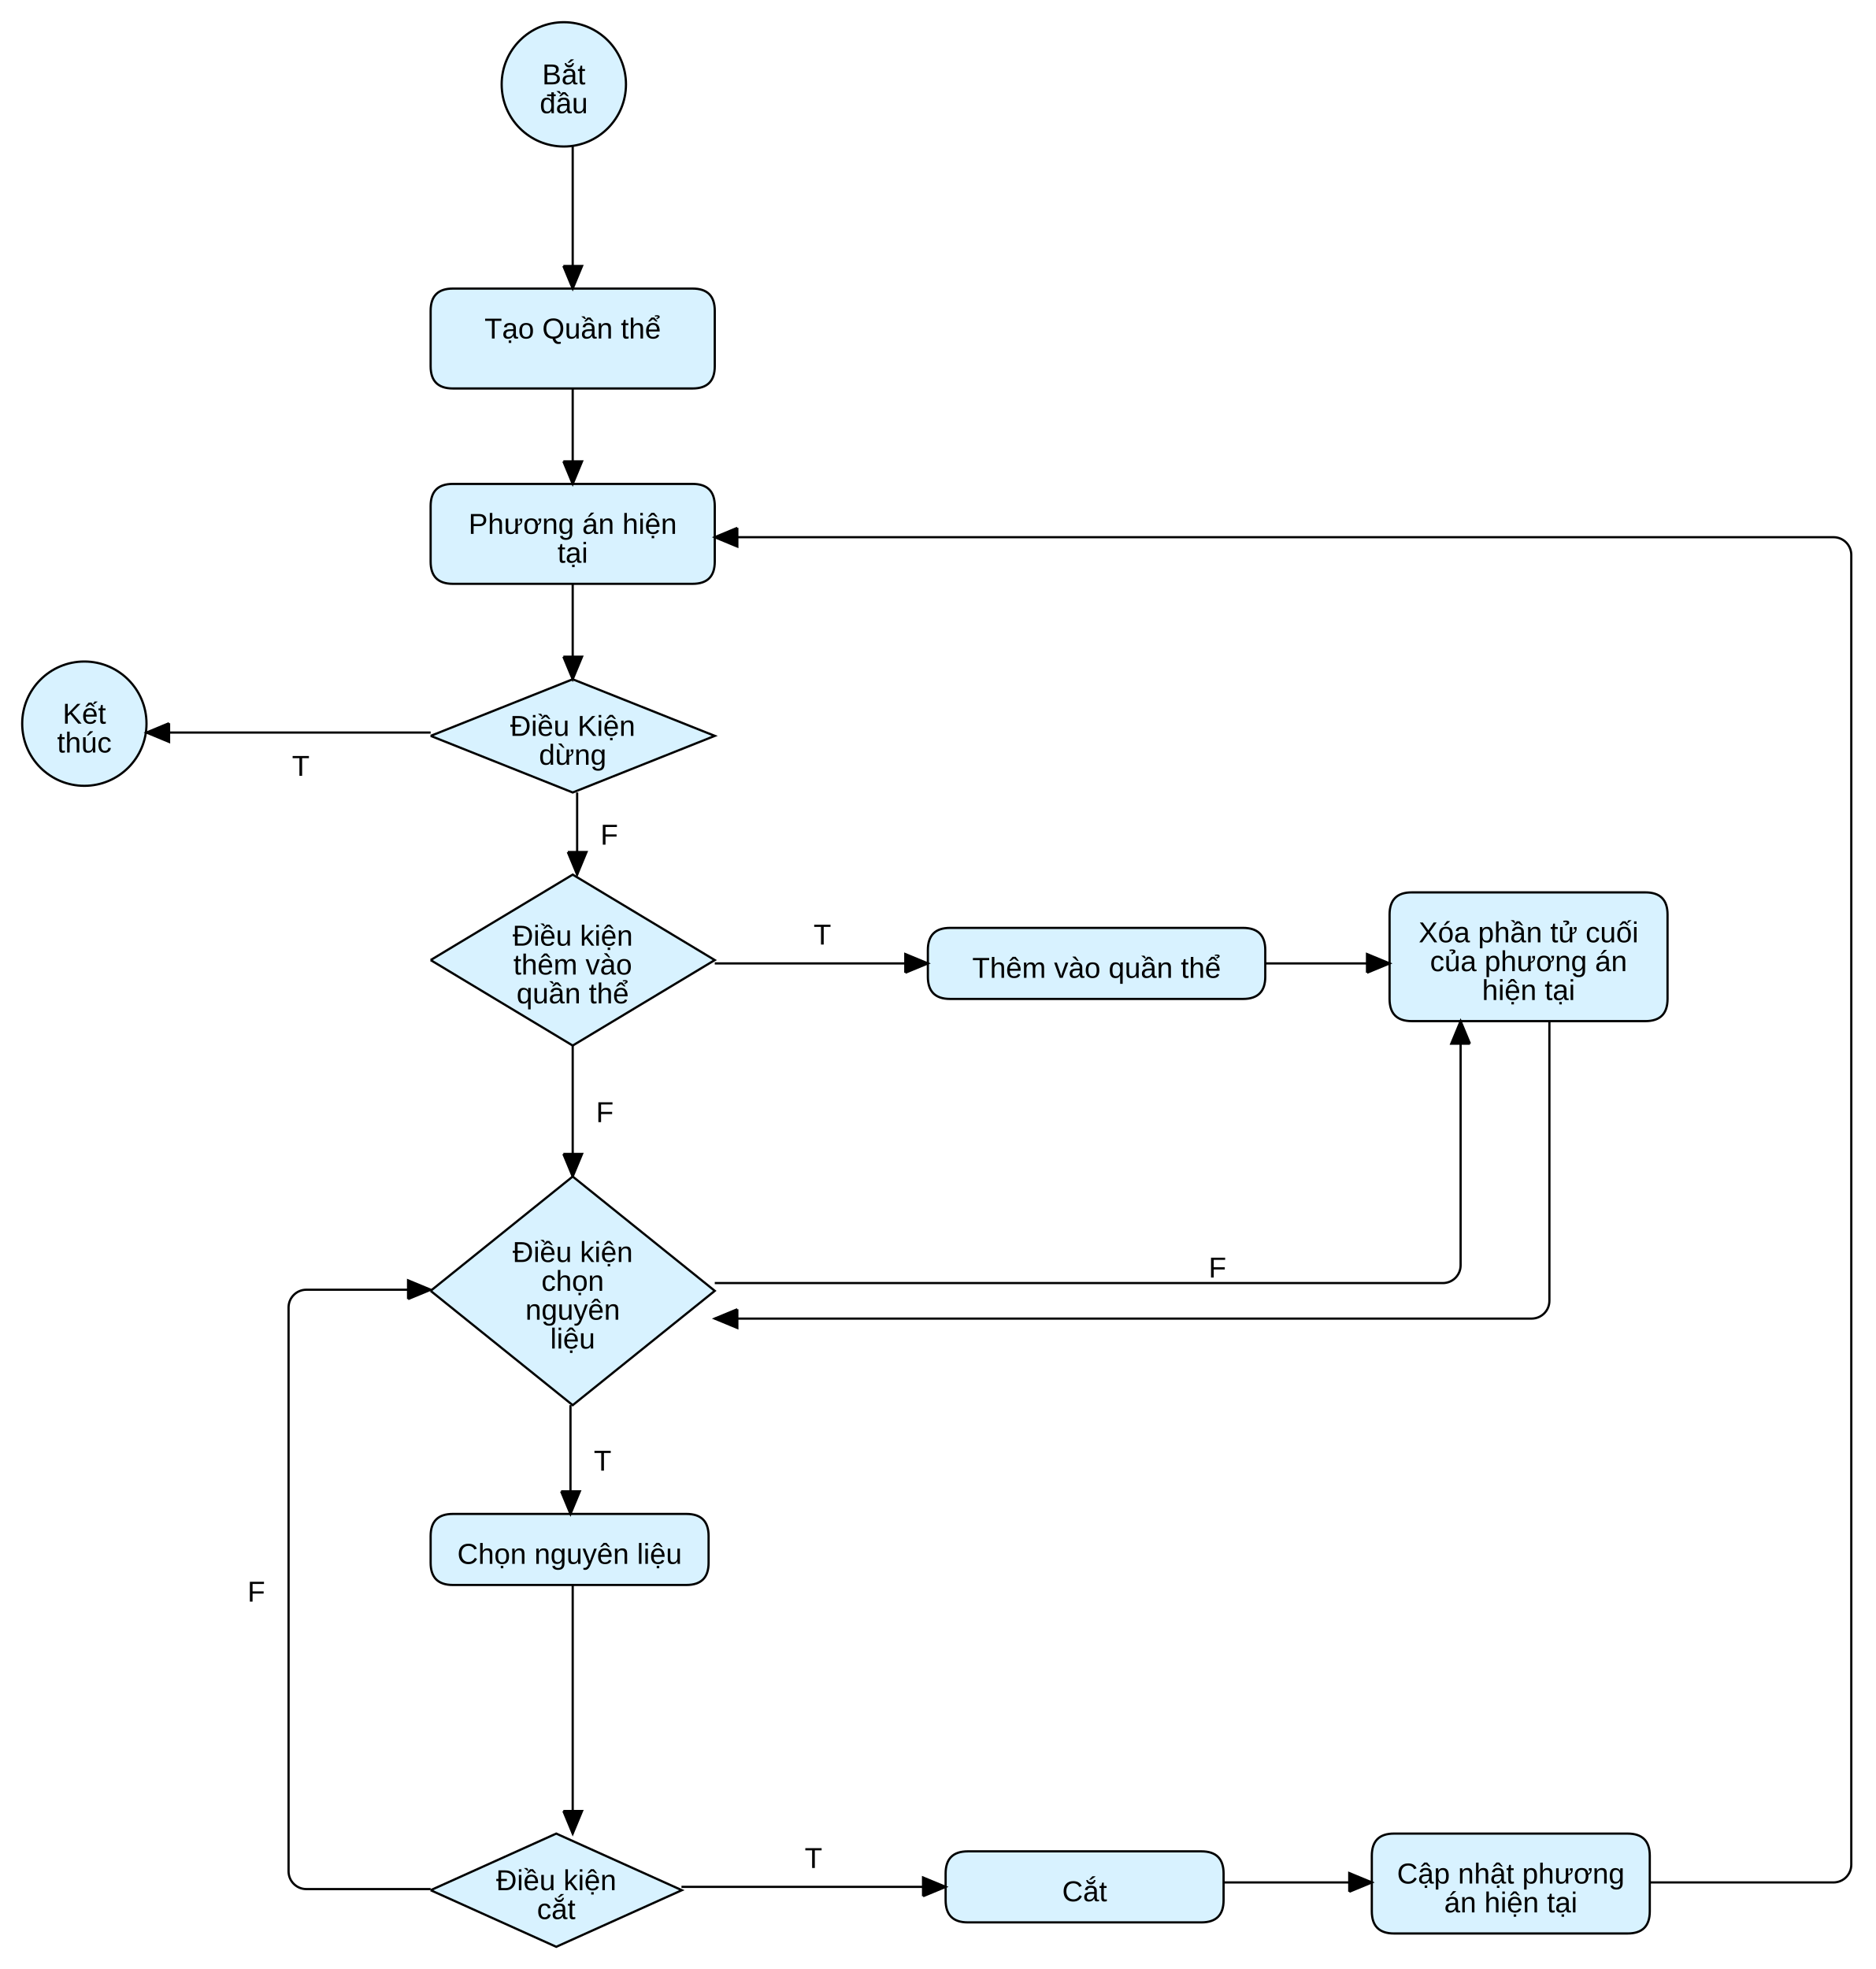
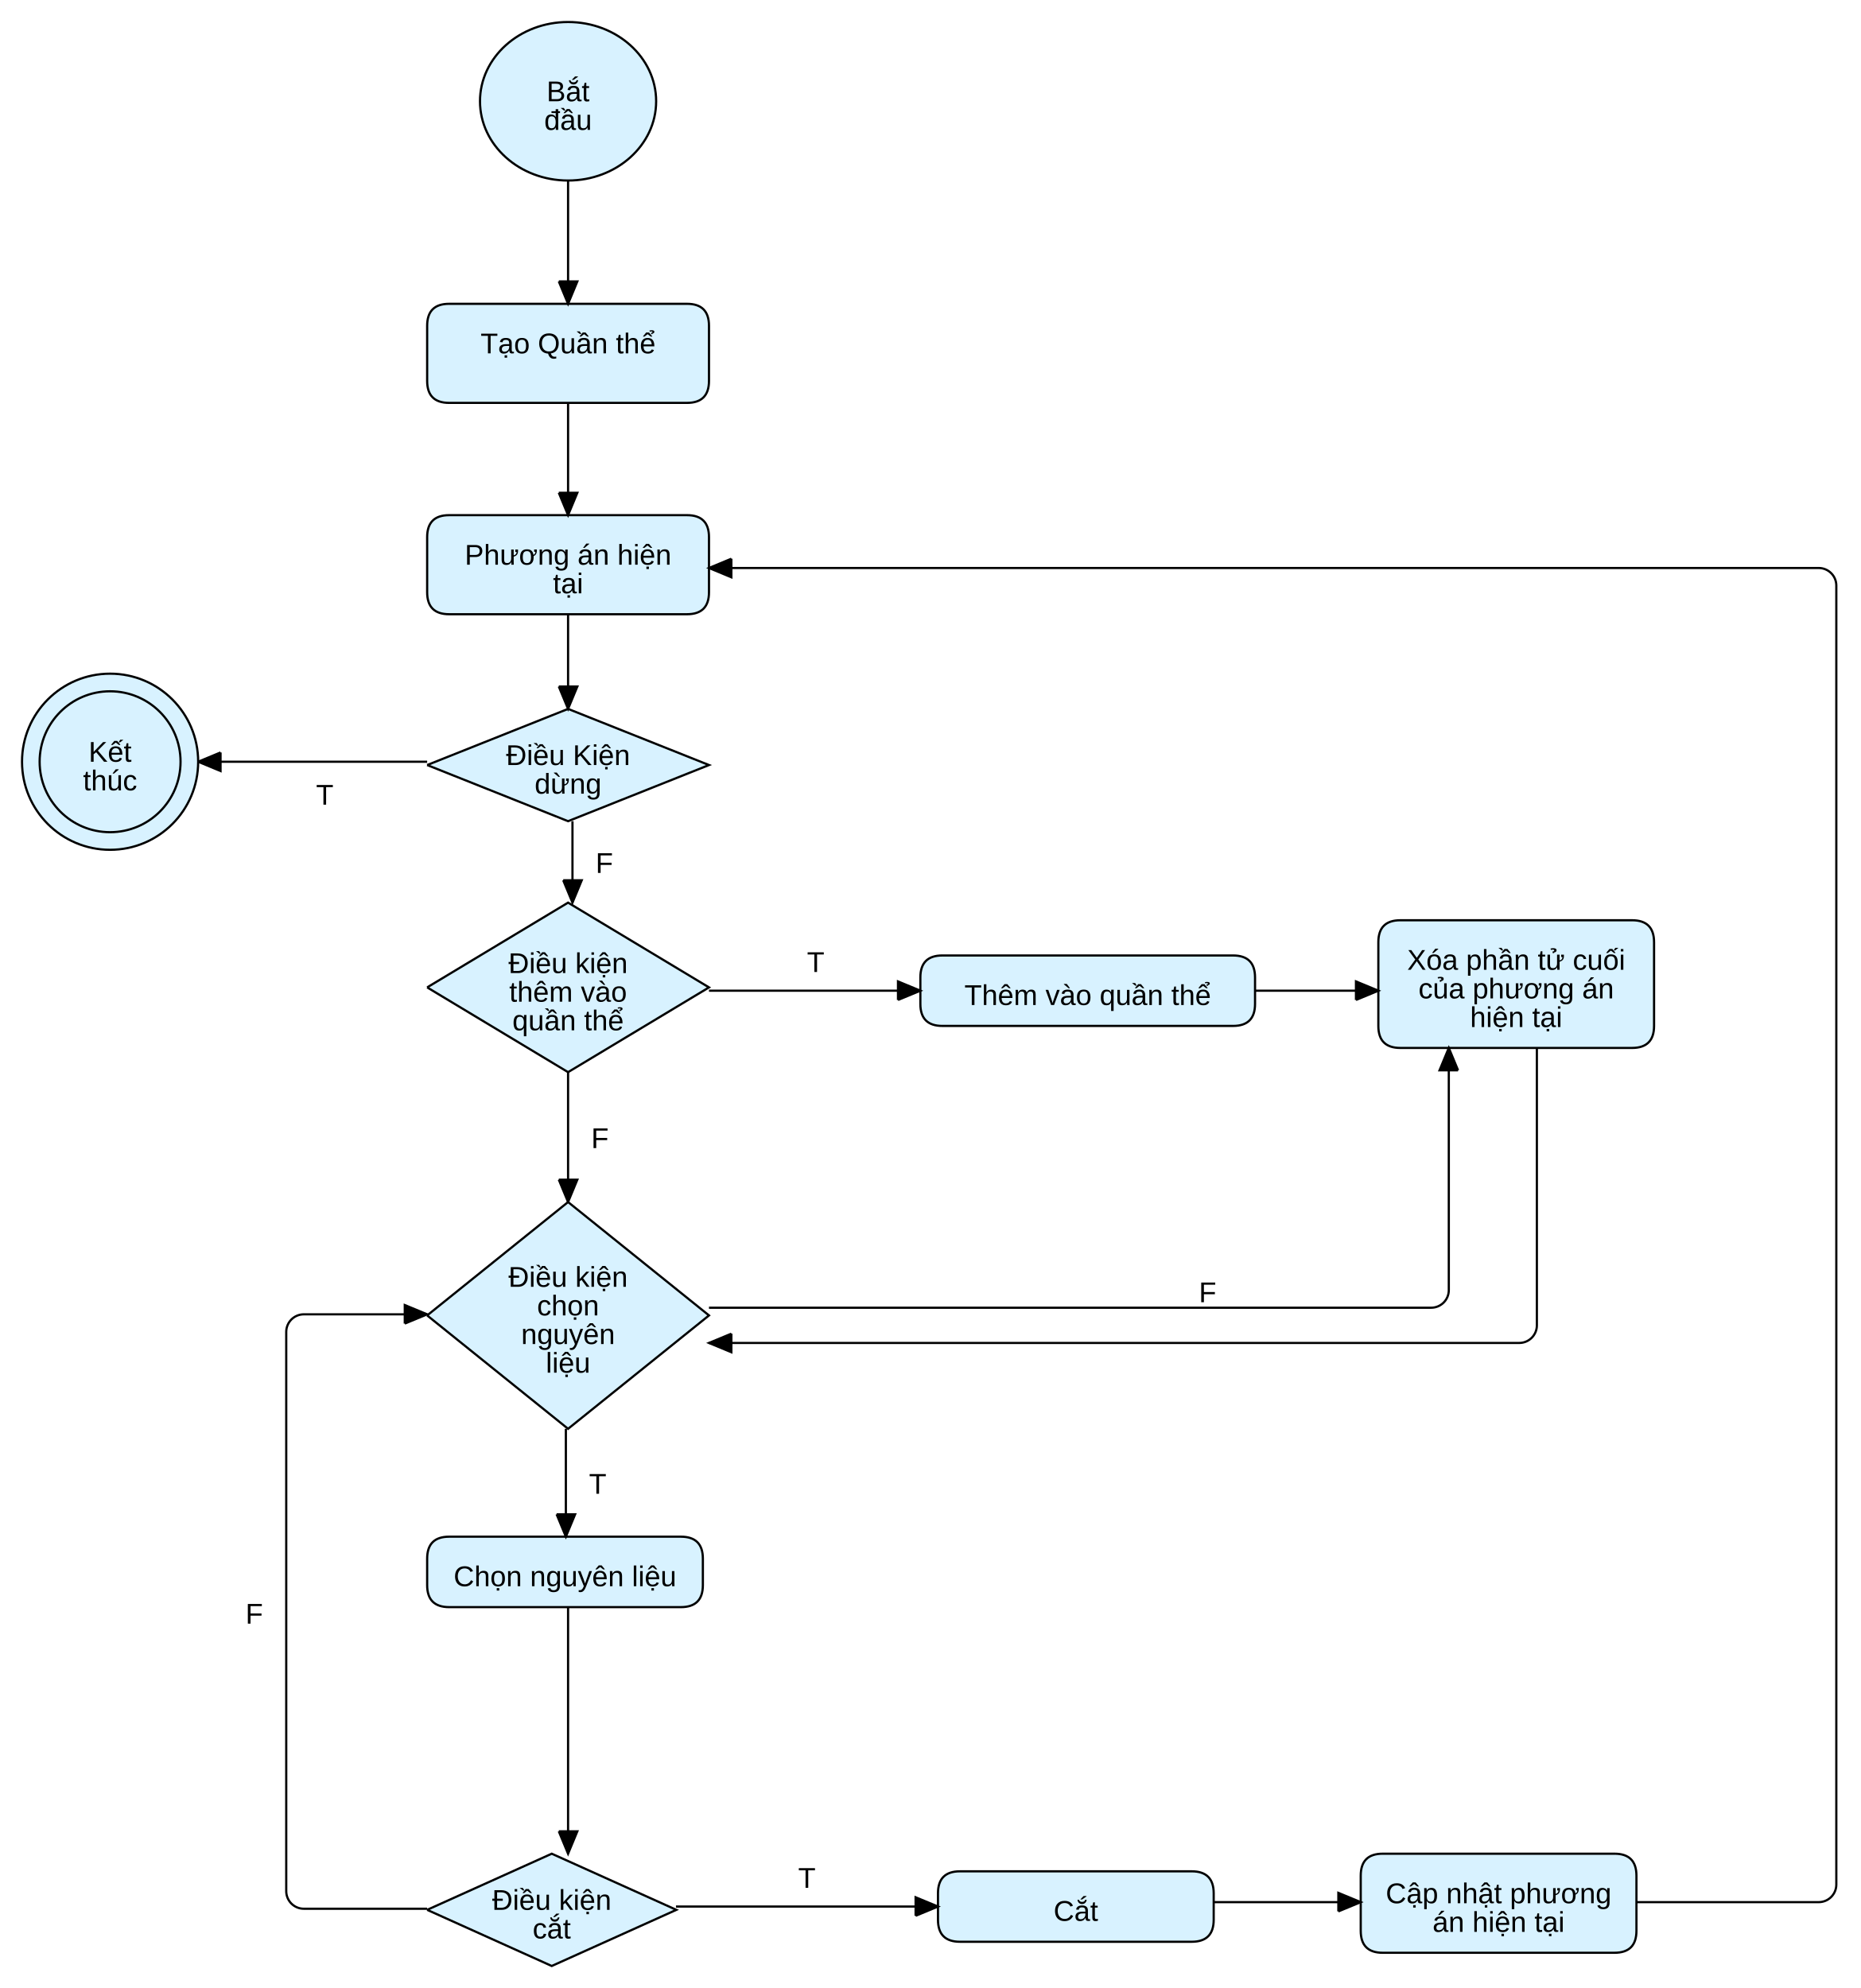
- <svg xmlns="http://www.w3.org/2000/svg" version="1.1" width="845" height="887">
+ <svg xmlns="http://www.w3.org/2000/svg" version="1.1" width="845" height="903">
  <defs />
  <g>
-     <g transform="translate(-30,-126) scale(1,1)">
-       <path fill="#d8f2ff" stroke="none" d="M 256 164 C 256 148.536 268.536 136 284 136 C 299.464 136 312 148.536 312 164 C 312 179.464 299.464 192 284 192 C 268.536 192 256 179.464 256 164 Z" />
-     </g>
-     <g transform="translate(-30,-126) scale(1,1)">
-       <path fill="none" stroke="#000000" d="M 256 164 C 256 148.536 268.536 136 284 136 C 299.464 136 312 148.536 312 164 C 312 179.464 299.464 192 284 192 C 268.536 192 256 179.464 256 164 Z" stroke-miterlimit="10" />
-     </g>
-     <g transform="translate(-30,-126) scale(1,1)">
-       <g>
-         <path fill="none" stroke="none" />
-         <text fill="#000000" stroke="none" font-family="Arial" font-size="13px" font-style="normal" font-weight="normal" text-decoration="none" x="274.244" y="164">Bắt</text>
-         <text fill="#000000" stroke="none" font-family="Arial" font-size="13px" font-style="normal" font-weight="normal" text-decoration="none" x="273.155" y="177">đầu</text>
-       </g>
-     </g>
-     <g transform="translate(-30,-126) scale(1,1)">
-       <path fill="#d8f2ff" stroke="none" d="M 40 452 C 40 436.536 52.536 424 68 424 C 83.464 424 96 436.536 96 452 C 96 467.464 83.464 480 68 480 C 52.536 480 40 467.464 40 452 Z" />
-     </g>
-     <g transform="translate(-30,-126) scale(1,1)">
-       <path fill="none" stroke="#000000" d="M 40 452 C 40 436.536 52.536 424 68 424 C 83.464 424 96 436.536 96 452 C 96 467.464 83.464 480 68 480 C 52.536 480 40 467.464 40 452 Z" stroke-miterlimit="10" />
-     </g>
-     <g transform="translate(-30,-126) scale(1,1)">
-       <g>
-         <path fill="none" stroke="none" />
-         <text fill="#000000" stroke="none" font-family="Arial" font-size="13px" font-style="normal" font-weight="normal" text-decoration="none" x="58.244" y="452">Kết</text>
-         <text fill="#000000" stroke="none" font-family="Arial" font-size="13px" font-style="normal" font-weight="normal" text-decoration="none" x="55.714" y="465">thúc</text>
-       </g>
-     </g>
-     <g transform="translate(-30,-126) scale(1,1)">
-       <path fill="#d8f2ff" stroke="none" d="M 234 256 L 342 256 Q 352 256 352 266 L 352 291 Q 352 301 342 301 L 234 301 Q 224 301 224 291 L 224 266 Q 224 256 234 256 Z" />
-     </g>
-     <g transform="translate(-30,-126) scale(1,1)">
-       <path fill="none" stroke="#000000" d="M 234 256 L 342 256 Q 352 256 352 266 L 352 291 Q 352 301 342 301 L 234 301 Q 224 301 224 291 L 224 266 Q 224 256 234 256 Z" stroke-miterlimit="10" />
-     </g>
-     <g transform="translate(-30,-126) scale(1,1)">
-       <g>
-         <path fill="none" stroke="none" />
-         <text fill="#000000" stroke="none" font-family="Arial" font-size="13px" font-style="normal" font-weight="normal" text-decoration="none" x="248.251" y="278.5">Tạo Quần thể</text>
-       </g>
-     </g>
-     <g transform="translate(-30,-126) scale(1,1)">
+     <g transform="translate(-30,-110) scale(1,1)">
+       <path fill="#d8f2ff" stroke="none" d="M 248 156 C 248 136.118 265.909 120 288 120 C 310.091 120 328 136.118 328 156 C 328 175.882 310.091 192 288 192 C 265.909 192 248 175.882 248 156 Z" />
+     </g>
+     <g transform="translate(-30,-110) scale(1,1)">
+       <path fill="none" stroke="#000000" d="M 248 156 C 248 136.118 265.909 120 288 120 C 310.091 120 328 136.118 328 156 C 328 175.882 310.091 192 288 192 C 265.909 192 248 175.882 248 156 Z" stroke-miterlimit="10" />
+     </g>
+     <g transform="translate(-30,-110) scale(1,1)">
+       <g>
+         <path fill="none" stroke="none" />
+         <text fill="#000000" stroke="none" font-family="Arial" font-size="13px" font-style="normal" font-weight="normal" text-decoration="none" x="278.244" y="156">Bắt</text>
+         <text fill="#000000" stroke="none" font-family="Arial" font-size="13px" font-style="normal" font-weight="normal" text-decoration="none" x="277.155" y="169">đầu</text>
+       </g>
+     </g>
+     <g transform="translate(-30,-110) scale(1,1)">
+       <path fill="#d8f2ff" stroke="none" d="M 234 248 L 342 248 Q 352 248 352 258 L 352 283 Q 352 293 342 293 L 234 293 Q 224 293 224 283 L 224 258 Q 224 248 234 248 Z" />
+     </g>
+     <g transform="translate(-30,-110) scale(1,1)">
+       <path fill="none" stroke="#000000" d="M 234 248 L 342 248 Q 352 248 352 258 L 352 283 Q 352 293 342 293 L 234 293 Q 224 293 224 283 L 224 258 Q 224 248 234 248 Z" stroke-miterlimit="10" />
+     </g>
+     <g transform="translate(-30,-110) scale(1,1)">
+       <g>
+         <path fill="none" stroke="none" />
+         <text fill="#000000" stroke="none" font-family="Arial" font-size="13px" font-style="normal" font-weight="normal" text-decoration="none" x="248.251" y="270.5">Tạo Quần thể</text>
+       </g>
+     </g>
+     <g transform="translate(-30,-110) scale(1,1)">
      <path fill="#d8f2ff" stroke="none" d="M 234 808 L 339.222 808 Q 349.222 808 349.222 818 L 349.222 830 Q 349.222 840 339.222 840 L 234 840 Q 224 840 224 830 L 224 818 Q 224 808 234 808 Z" />
    </g>
-     <g transform="translate(-30,-126) scale(1,1)">
+     <g transform="translate(-30,-110) scale(1,1)">
      <path fill="none" stroke="#000000" d="M 234 808 L 339.222 808 Q 349.222 808 349.222 818 L 349.222 830 Q 349.222 840 339.222 840 L 234 840 Q 224 840 224 830 L 224 818 Q 224 808 234 808 Z" stroke-miterlimit="10" />
    </g>
-     <g transform="translate(-30,-126) scale(1,1)">
+     <g transform="translate(-30,-110) scale(1,1)">
      <g>
        <path fill="none" stroke="none" />
        <text fill="#000000" stroke="none" font-family="Arial" font-size="13px" font-style="normal" font-weight="normal" text-decoration="none" x="236.017" y="830.5">Chọn nguyên liệu</text>
      </g>
    </g>
-     <g transform="translate(-30,-126) scale(1,1)">
+     <g transform="translate(-30,-110) scale(1,1)">
      <path fill="#d8f2ff" stroke="none" d="M 224 977.5 L 280.584 952 L 337.169 977.5 L 280.584 1003 L 224 977.5" />
    </g>
-     <g transform="translate(-30,-126) scale(1,1)">
+     <g transform="translate(-30,-110) scale(1,1)">
      <path fill="none" stroke="#000000" d="M 224 977.5 L 280.584 952 L 337.169 977.5 L 280.584 1003 L 224 977.5 L 224 977.5" stroke-miterlimit="10" />
    </g>
-     <g transform="translate(-30,-126) scale(1,1)">
+     <g transform="translate(-30,-110) scale(1,1)">
      <g>
        <path fill="none" stroke="none" />
        <text fill="#000000" stroke="none" font-family="Arial" font-size="13px" font-style="normal" font-weight="normal" text-decoration="none" x="253.486" y="977.5">Điều kiện</text>
        <text fill="#000000" stroke="none" font-family="Arial" font-size="13px" font-style="normal" font-weight="normal" text-decoration="none" x="271.914" y="990.5">cắt</text>
      </g>
    </g>
-     <g transform="translate(-30,-126) scale(1,1)">
-       <path fill="none" stroke="#000000" d="M 288 192 L 288 256" stroke-miterlimit="10" />
-     </g>
-     <g transform="translate(-30,-126) scale(1,1)">
-       <path fill="#000000" stroke="none" d="M 283.79 245.837 L 288 256 L 292.21 245.837" />
-     </g>
-     <g transform="translate(-30,-126) scale(1,1)">
-       <path fill="none" stroke="#000000" d="M 283.79 245.837 L 288 256 L 292.21 245.837 L 283.79 245.837" stroke-miterlimit="10" />
-     </g>
-     <g transform="translate(-30,-126) scale(1,1)">
+     <g transform="translate(-30,-110) scale(1,1)">
+       <path fill="none" stroke="#000000" d="M 288 192 L 288 248" stroke-miterlimit="10" />
+     </g>
+     <g transform="translate(-30,-110) scale(1,1)">
+       <path fill="#000000" stroke="none" d="M 283.79 237.837 L 288 248 L 292.21 237.837" />
+     </g>
+     <g transform="translate(-30,-110) scale(1,1)">
+       <path fill="none" stroke="#000000" d="M 283.79 237.837 L 288 248 L 292.21 237.837 L 283.79 237.837" stroke-miterlimit="10" />
+     </g>
+     <g transform="translate(-30,-110) scale(1,1)">
      <path fill="#d8f2ff" stroke="none" d="M 224 457.5 L 288 432 L 352 457.5 L 288 483 L 224 457.5" />
    </g>
-     <g transform="translate(-30,-126) scale(1,1)">
+     <g transform="translate(-30,-110) scale(1,1)">
      <path fill="none" stroke="#000000" d="M 224 457.5 L 288 432 L 352 457.5 L 288 483 L 224 457.5 L 224 457.5" stroke-miterlimit="10" />
    </g>
-     <g transform="translate(-30,-126) scale(1,1)">
+     <g transform="translate(-30,-110) scale(1,1)">
      <g>
        <path fill="none" stroke="none" />
        <text fill="#000000" stroke="none" font-family="Arial" font-size="13px" font-style="normal" font-weight="normal" text-decoration="none" x="259.816" y="457.5">Điều Kiện</text>
        <text fill="#000000" stroke="none" font-family="Arial" font-size="13px" font-style="normal" font-weight="normal" text-decoration="none" x="272.804" y="470.5">dừng</text>
      </g>
    </g>
-     <g transform="translate(-30,-126) scale(1,1)">
+     <g transform="translate(-30,-110) scale(1,1)">
      <path fill="#d8f2ff" stroke="none" d="M 224 558.5 L 288 520 L 352 558.5 L 288 597 L 224 558.5" />
    </g>
-     <g transform="translate(-30,-126) scale(1,1)">
+     <g transform="translate(-30,-110) scale(1,1)">
      <path fill="none" stroke="#000000" d="M 224 558.5 L 288 520 L 352 558.5 L 288 597 L 224 558.5 L 224 558.5" stroke-miterlimit="10" />
    </g>
-     <g transform="translate(-30,-126) scale(1,1)">
+     <g transform="translate(-30,-110) scale(1,1)">
      <g>
        <path fill="none" stroke="none" />
        <text fill="#000000" stroke="none" font-family="Arial" font-size="13px" font-style="normal" font-weight="normal" text-decoration="none" x="260.902" y="552">Điều kiện</text>
        <text fill="#000000" stroke="none" font-family="Arial" font-size="13px" font-style="normal" font-weight="normal" text-decoration="none" x="261.264" y="565">thêm vào</text>
        <text fill="#000000" stroke="none" font-family="Arial" font-size="13px" font-style="normal" font-weight="normal" text-decoration="none" x="262.698" y="578">quần thể</text>
      </g>
    </g>
-     <g transform="translate(-30,-126) scale(1,1)">
+     <g transform="translate(-30,-110) scale(1,1)">
      <path fill="none" stroke="#000000" d="M 288 597 L 288 656" stroke-miterlimit="10" />
    </g>
-     <g transform="translate(-30,-126) scale(1,1)">
+     <g transform="translate(-30,-110) scale(1,1)">
      <path fill="#000000" stroke="none" d="M 283.79 645.837 L 288 656 L 292.21 645.837" />
    </g>
-     <g transform="translate(-30,-126) scale(1,1)">
+     <g transform="translate(-30,-110) scale(1,1)">
      <path fill="none" stroke="#000000" d="M 283.79 645.837 L 288 656 L 292.21 645.837 L 283.79 645.837" stroke-miterlimit="10" />
    </g>
-     <g transform="translate(-30,-126) scale(1,1)">
+     <g transform="translate(-30,-110) scale(1,1)">
      <g>
        <path fill="none" stroke="none" />
        <text fill="#000000" stroke="none" font-family="Arial" font-size="13px" font-style="normal" font-weight="normal" text-decoration="none" x="298.5" y="631.5">F</text>
      </g>
    </g>
-     <g transform="translate(-30,-126) scale(1,1)">
+     <g transform="translate(-30,-110) scale(1,1)">
      <path fill="#d8f2ff" stroke="none" d="M 234 344 L 342 344 Q 352 344 352 354 L 352 379 Q 352 389 342 389 L 234 389 Q 224 389 224 379 L 224 354 Q 224 344 234 344 Z" />
    </g>
-     <g transform="translate(-30,-126) scale(1,1)">
+     <g transform="translate(-30,-110) scale(1,1)">
      <path fill="none" stroke="#000000" d="M 234 344 L 342 344 Q 352 344 352 354 L 352 379 Q 352 389 342 389 L 234 389 Q 224 389 224 379 L 224 354 Q 224 344 234 344 Z" stroke-miterlimit="10" />
    </g>
-     <g transform="translate(-30,-126) scale(1,1)">
+     <g transform="translate(-30,-110) scale(1,1)">
      <g>
        <path fill="none" stroke="none" />
        <text fill="#000000" stroke="none" font-family="Arial" font-size="13px" font-style="normal" font-weight="normal" text-decoration="none" x="241.075" y="366.5">Phương án hiện</text>
        <text fill="#000000" stroke="none" font-family="Arial" font-size="13px" font-style="normal" font-weight="normal" text-decoration="none" x="281.135" y="379.5">tại</text>
      </g>
    </g>
-     <g transform="translate(-30,-126) scale(1,1)">
+     <g transform="translate(-30,-110) scale(1,1)">
      <path fill="none" stroke="#000000" d="M 288 840 L 288 952" stroke-miterlimit="10" />
    </g>
-     <g transform="translate(-30,-126) scale(1,1)">
+     <g transform="translate(-30,-110) scale(1,1)">
      <path fill="#000000" stroke="none" d="M 283.79 941.837 L 288 952 L 292.21 941.837" />
    </g>
-     <g transform="translate(-30,-126) scale(1,1)">
+     <g transform="translate(-30,-110) scale(1,1)">
      <path fill="none" stroke="#000000" d="M 283.79 941.837 L 288 952 L 292.21 941.837 L 283.79 941.837" stroke-miterlimit="10" />
    </g>
-     <g transform="translate(-30,-126) scale(1,1)">
+     <g transform="translate(-30,-110) scale(1,1)">
      <path fill="#d8f2ff" stroke="none" d="M 466 960 L 571.222 960 Q 581.222 960 581.222 970 L 581.222 982 Q 581.222 992 571.222 992 L 466 992 Q 456 992 456 982 L 456 970 Q 456 960 466 960 Z" />
    </g>
-     <g transform="translate(-30,-126) scale(1,1)">
+     <g transform="translate(-30,-110) scale(1,1)">
      <path fill="none" stroke="#000000" d="M 466 960 L 571.222 960 Q 581.222 960 581.222 970 L 581.222 982 Q 581.222 992 571.222 992 L 466 992 Q 456 992 456 982 L 456 970 Q 456 960 466 960 Z" stroke-miterlimit="10" />
    </g>
-     <g transform="translate(-30,-126) scale(1,1)">
+     <g transform="translate(-30,-110) scale(1,1)">
      <g>
        <path fill="none" stroke="none" />
        <text fill="#000000" stroke="none" font-family="Arial" font-size="13px" font-style="normal" font-weight="normal" text-decoration="none" x="508.496" y="982.5">Cắt</text>
      </g>
    </g>
-     <g transform="translate(-30,-126) scale(1,1)">
+     <g transform="translate(-30,-110) scale(1,1)">
      <path fill="none" stroke="#000000" d="M 337 976 L 456 976" stroke-miterlimit="10" />
    </g>
-     <g transform="translate(-30,-126) scale(1,1)">
+     <g transform="translate(-30,-110) scale(1,1)">
      <path fill="#000000" stroke="none" d="M 445.837 980.21 L 456 976 L 445.837 971.79" />
    </g>
-     <g transform="translate(-30,-126) scale(1,1)">
+     <g transform="translate(-30,-110) scale(1,1)">
      <path fill="none" stroke="#000000" d="M 445.837 980.21 L 456 976 L 445.837 971.79 L 445.837 980.21" stroke-miterlimit="10" />
    </g>
-     <g transform="translate(-30,-126) scale(1,1)">
+     <g transform="translate(-30,-110) scale(1,1)">
      <g>
        <path fill="none" stroke="none" />
        <text fill="#000000" stroke="none" font-family="Arial" font-size="13px" font-style="normal" font-weight="normal" text-decoration="none" x="392.5" y="967.5">T</text>
      </g>
    </g>
-     <g transform="translate(-30,-126) scale(1,1)">
+     <g transform="translate(-30,-110) scale(1,1)">
      <path fill="#d8f2ff" stroke="none" d="M 658 952 L 763.222 952 Q 773.222 952 773.222 962 L 773.222 987 Q 773.222 997 763.222 997 L 658 997 Q 648 997 648 987 L 648 962 Q 648 952 658 952 Z" />
    </g>
-     <g transform="translate(-30,-126) scale(1,1)">
+     <g transform="translate(-30,-110) scale(1,1)">
      <path fill="none" stroke="#000000" d="M 658 952 L 763.222 952 Q 773.222 952 773.222 962 L 773.222 987 Q 773.222 997 763.222 997 L 658 997 Q 648 997 648 987 L 648 962 Q 648 952 658 952 Z" stroke-miterlimit="10" />
    </g>
-     <g transform="translate(-30,-126) scale(1,1)">
+     <g transform="translate(-30,-110) scale(1,1)">
      <g>
        <path fill="none" stroke="none" />
        <text fill="#000000" stroke="none" font-family="Arial" font-size="13px" font-style="normal" font-weight="normal" text-decoration="none" x="659.35" y="974.5">Cập nhật phương</text>
        <text fill="#000000" stroke="none" font-family="Arial" font-size="13px" font-style="normal" font-weight="normal" text-decoration="none" x="680.615" y="987.5">án hiện tại</text>
      </g>
    </g>
-     <g transform="translate(-30,-126) scale(1,1)">
+     <g transform="translate(-30,-110) scale(1,1)">
      <path fill="none" stroke="#000000" d="M 581 974 L 648 974" stroke-miterlimit="10" />
    </g>
-     <g transform="translate(-30,-126) scale(1,1)">
+     <g transform="translate(-30,-110) scale(1,1)">
      <path fill="#000000" stroke="none" d="M 637.837 978.21 L 648 974 L 637.837 969.79" />
    </g>
-     <g transform="translate(-30,-126) scale(1,1)">
+     <g transform="translate(-30,-110) scale(1,1)">
      <path fill="none" stroke="#000000" d="M 637.837 978.21 L 648 974 L 637.837 969.79 L 637.837 978.21" stroke-miterlimit="10" />
    </g>
-     <g transform="translate(-30,-126) scale(1,1)">
-       <path fill="none" stroke="#000000" d="M 288 301 L 288 344" stroke-miterlimit="10" />
-     </g>
-     <g transform="translate(-30,-126) scale(1,1)">
+     <g transform="translate(-30,-110) scale(1,1)">
+       <path fill="none" stroke="#000000" d="M 288 293 L 288 344" stroke-miterlimit="10" />
+     </g>
+     <g transform="translate(-30,-110) scale(1,1)">
      <path fill="#000000" stroke="none" d="M 283.79 333.837 L 288 344 L 292.21 333.837" />
    </g>
-     <g transform="translate(-30,-126) scale(1,1)">
+     <g transform="translate(-30,-110) scale(1,1)">
      <path fill="none" stroke="#000000" d="M 283.79 333.837 L 288 344 L 292.21 333.837 L 283.79 333.837" stroke-miterlimit="10" />
    </g>
-     <g transform="translate(-30,-126) scale(1,1)">
+     <g transform="translate(-30,-110) scale(1,1)">
      <path fill="none" stroke="#000000" d="M 288 389 L 288 432" stroke-miterlimit="10" />
    </g>
-     <g transform="translate(-30,-126) scale(1,1)">
+     <g transform="translate(-30,-110) scale(1,1)">
      <path fill="#000000" stroke="none" d="M 283.79 421.837 L 288 432 L 292.21 421.837" />
    </g>
-     <g transform="translate(-30,-126) scale(1,1)">
+     <g transform="translate(-30,-110) scale(1,1)">
      <path fill="none" stroke="#000000" d="M 283.79 421.837 L 288 432 L 292.21 421.837 L 283.79 421.837" stroke-miterlimit="10" />
    </g>
-     <g transform="translate(-30,-126) scale(1,1)">
-       <path fill="none" stroke="#000000" d="M 224 456 L 96 456" stroke-miterlimit="10" />
-     </g>
-     <g transform="translate(-30,-126) scale(1,1)">
-       <path fill="#000000" stroke="none" d="M 106.163 451.79 L 96 456 L 106.163 460.21" />
-     </g>
-     <g transform="translate(-30,-126) scale(1,1)">
-       <path fill="none" stroke="#000000" d="M 106.163 451.79 L 96 456 L 106.163 460.21 L 106.163 451.79" stroke-miterlimit="10" />
-     </g>
-     <g transform="translate(-30,-126) scale(1,1)">
-       <g>
-         <path fill="none" stroke="none" />
-         <text fill="#000000" stroke="none" font-family="Arial" font-size="13px" font-style="normal" font-weight="normal" text-decoration="none" x="161.53" y="475.5">T</text>
-       </g>
-     </g>
-     <g transform="translate(-30,-126) scale(1,1)">
+     <g transform="translate(-30,-110) scale(1,1)">
+       <path fill="none" stroke="#000000" d="M 224 456 L 120 456" stroke-miterlimit="10" />
+     </g>
+     <g transform="translate(-30,-110) scale(1,1)">
+       <path fill="#000000" stroke="none" d="M 130.163 451.79 L 120 456 L 130.163 460.21" />
+     </g>
+     <g transform="translate(-30,-110) scale(1,1)">
+       <path fill="none" stroke="#000000" d="M 130.163 451.79 L 120 456 L 130.163 460.21 L 130.163 451.79" stroke-miterlimit="10" />
+     </g>
+     <g transform="translate(-30,-110) scale(1,1)">
+       <g>
+         <path fill="none" stroke="none" />
+         <text fill="#000000" stroke="none" font-family="Arial" font-size="13px" font-style="normal" font-weight="normal" text-decoration="none" x="173.53" y="475.5">T</text>
+       </g>
+     </g>
+     <g transform="translate(-30,-110) scale(1,1)">
      <path fill="none" stroke="#000000" d="M 290 483 L 290 520" stroke-miterlimit="10" />
    </g>
-     <g transform="translate(-30,-126) scale(1,1)">
+     <g transform="translate(-30,-110) scale(1,1)">
      <path fill="#000000" stroke="none" d="M 285.79 509.837 L 290 520 L 294.21 509.837" />
    </g>
-     <g transform="translate(-30,-126) scale(1,1)">
+     <g transform="translate(-30,-110) scale(1,1)">
      <path fill="none" stroke="#000000" d="M 285.79 509.837 L 290 520 L 294.21 509.837 L 285.79 509.837" stroke-miterlimit="10" />
    </g>
-     <g transform="translate(-30,-126) scale(1,1)">
+     <g transform="translate(-30,-110) scale(1,1)">
      <g>
        <path fill="none" stroke="none" />
        <text fill="#000000" stroke="none" font-family="Arial" font-size="13px" font-style="normal" font-weight="normal" text-decoration="none" x="300.5" y="506.5">F</text>
      </g>
    </g>
-     <g transform="translate(-30,-126) scale(1,1)">
+     <g transform="translate(-30,-110) scale(1,1)">
      <path fill="#d8f2ff" stroke="none" d="M 458 544 L 590 544 Q 600 544 600 554 L 600 566 Q 600 576 590 576 L 458 576 Q 448 576 448 566 L 448 554 Q 448 544 458 544 Z" />
    </g>
-     <g transform="translate(-30,-126) scale(1,1)">
+     <g transform="translate(-30,-110) scale(1,1)">
      <path fill="none" stroke="#000000" d="M 458 544 L 590 544 Q 600 544 600 554 L 600 566 Q 600 576 590 576 L 458 576 Q 448 576 448 566 L 448 554 Q 448 544 458 544 Z" stroke-miterlimit="10" />
    </g>
-     <g transform="translate(-30,-126) scale(1,1)">
+     <g transform="translate(-30,-110) scale(1,1)">
      <g>
        <path fill="none" stroke="none" />
        <text fill="#000000" stroke="none" font-family="Arial" font-size="13px" font-style="normal" font-weight="normal" text-decoration="none" x="467.991" y="566.5">Thêm vào quần thể</text>
      </g>
    </g>
-     <g transform="translate(-30,-126) scale(1,1)">
+     <g transform="translate(-30,-110) scale(1,1)">
      <path fill="none" stroke="#000000" d="M 352 560 L 448 560" stroke-miterlimit="10" />
    </g>
-     <g transform="translate(-30,-126) scale(1,1)">
+     <g transform="translate(-30,-110) scale(1,1)">
      <path fill="#000000" stroke="none" d="M 437.837 564.21 L 448 560 L 437.837 555.79" />
    </g>
-     <g transform="translate(-30,-126) scale(1,1)">
+     <g transform="translate(-30,-110) scale(1,1)">
      <path fill="none" stroke="#000000" d="M 437.837 564.21 L 448 560 L 437.837 555.79 L 437.837 564.21" stroke-miterlimit="10" />
    </g>
-     <g transform="translate(-30,-126) scale(1,1)">
+     <g transform="translate(-30,-110) scale(1,1)">
      <g>
        <path fill="none" stroke="none" />
        <text fill="#000000" stroke="none" font-family="Arial" font-size="13px" font-style="normal" font-weight="normal" text-decoration="none" x="396.5" y="551.5">T</text>
      </g>
    </g>
-     <g transform="translate(-30,-126) scale(1,1)">
+     <g transform="translate(-30,-110) scale(1,1)">
      <path fill="#d8f2ff" stroke="none" d="M 666 528 L 771.222 528 Q 781.222 528 781.222 538 L 781.222 576 Q 781.222 586 771.222 586 L 666 586 Q 656 586 656 576 L 656 538 Q 656 528 666 528 Z" />
    </g>
-     <g transform="translate(-30,-126) scale(1,1)">
+     <g transform="translate(-30,-110) scale(1,1)">
      <path fill="none" stroke="#000000" d="M 666 528 L 771.222 528 Q 781.222 528 781.222 538 L 781.222 576 Q 781.222 586 771.222 586 L 666 586 Q 656 586 656 576 L 656 538 Q 656 528 666 528 Z" stroke-miterlimit="10" />
    </g>
-     <g transform="translate(-30,-126) scale(1,1)">
+     <g transform="translate(-30,-110) scale(1,1)">
      <g>
        <path fill="none" stroke="none" />
        <text fill="#000000" stroke="none" font-family="Arial" font-size="13px" font-style="normal" font-weight="normal" text-decoration="none" x="669.086" y="550.5">Xóa phần tử cuối</text>
        <text fill="#000000" stroke="none" font-family="Arial" font-size="13px" font-style="normal" font-weight="normal" text-decoration="none" x="674.215" y="563.5">của phương án</text>
        <text fill="#000000" stroke="none" font-family="Arial" font-size="13px" font-style="normal" font-weight="normal" text-decoration="none" x="697.651" y="576.5">hiện tại</text>
      </g>
    </g>
-     <g transform="translate(-30,-126) scale(1,1)">
+     <g transform="translate(-30,-110) scale(1,1)">
      <path fill="none" stroke="#000000" d="M 600 560 L 656 560" stroke-miterlimit="10" />
    </g>
-     <g transform="translate(-30,-126) scale(1,1)">
+     <g transform="translate(-30,-110) scale(1,1)">
      <path fill="#000000" stroke="none" d="M 645.837 564.21 L 656 560 L 645.837 555.79" />
    </g>
-     <g transform="translate(-30,-126) scale(1,1)">
+     <g transform="translate(-30,-110) scale(1,1)">
      <path fill="none" stroke="#000000" d="M 645.837 564.21 L 656 560 L 645.837 555.79 L 645.837 564.21" stroke-miterlimit="10" />
    </g>
-     <g transform="translate(-30,-126) scale(1,1)">
+     <g transform="translate(-30,-110) scale(1,1)">
      <path fill="none" stroke="#000000" d="M 773 974 L 856 974 M 856 974 A 8 8 0 0 0 864 966 L 864 376 M 864 376 A 8 8 0 0 0 856 368 L 352 368" stroke-miterlimit="10" />
    </g>
-     <g transform="translate(-30,-126) scale(1,1)">
+     <g transform="translate(-30,-110) scale(1,1)">
      <path fill="#000000" stroke="none" d="M 362.163 363.79 L 352 368 L 362.163 372.21" />
    </g>
-     <g transform="translate(-30,-126) scale(1,1)">
+     <g transform="translate(-30,-110) scale(1,1)">
      <path fill="none" stroke="#000000" d="M 362.163 363.79 L 352 368 L 362.163 372.21 L 362.163 363.79" stroke-miterlimit="10" />
    </g>
-     <g transform="translate(-30,-126) scale(1,1)">
+     <g transform="translate(-30,-110) scale(1,1)">
      <path fill="none" stroke="#000000" d="M 224 977 L 168 977 M 168 977 A 8 8 0 0 1 160 969 L 160 715 M 160 715 A 8 8 0 0 1 168 707 L 224 707" stroke-miterlimit="10" />
    </g>
-     <g transform="translate(-30,-126) scale(1,1)">
+     <g transform="translate(-30,-110) scale(1,1)">
      <path fill="#000000" stroke="none" d="M 213.837 711.21 L 224 707 L 213.837 702.79" />
    </g>
-     <g transform="translate(-30,-126) scale(1,1)">
+     <g transform="translate(-30,-110) scale(1,1)">
      <path fill="none" stroke="#000000" d="M 213.837 711.21 L 224 707 L 213.837 702.79 L 213.837 711.21" stroke-miterlimit="10" />
    </g>
-     <g transform="translate(-30,-126) scale(1,1)">
+     <g transform="translate(-30,-110) scale(1,1)">
      <g>
        <path fill="none" stroke="none" />
        <text fill="#000000" stroke="none" font-family="Arial" font-size="13px" font-style="normal" font-weight="normal" text-decoration="none" x="141.5" y="847.5">F</text>
      </g>
    </g>
-     <g transform="translate(-30,-126) scale(1,1)">
+     <g transform="translate(-30,-110) scale(1,1)">
      <path fill="none" stroke="#000000" d="M 728 586 L 728 712 M 728 712 A 8 8 0 0 1 720 720 L 352 720" stroke-miterlimit="10" />
    </g>
-     <g transform="translate(-30,-126) scale(1,1)">
+     <g transform="translate(-30,-110) scale(1,1)">
      <path fill="#000000" stroke="none" d="M 362.163 715.79 L 352 720 L 362.163 724.21" />
    </g>
-     <g transform="translate(-30,-126) scale(1,1)">
+     <g transform="translate(-30,-110) scale(1,1)">
      <path fill="none" stroke="#000000" d="M 362.163 715.79 L 352 720 L 362.163 724.21 L 362.163 715.79" stroke-miterlimit="10" />
    </g>
-     <g transform="translate(-30,-126) scale(1,1)">
+     <g transform="translate(-30,-110) scale(1,1)">
      <path fill="#d8f2ff" stroke="none" d="M 224 707.5 L 288 656 L 352 707.5 L 288 759 L 224 707.5" />
    </g>
-     <g transform="translate(-30,-126) scale(1,1)">
+     <g transform="translate(-30,-110) scale(1,1)">
      <path fill="none" stroke="#000000" d="M 224 707.5 L 288 656 L 352 707.5 L 288 759 L 224 707.5 L 224 707.5" stroke-miterlimit="10" />
    </g>
-     <g transform="translate(-30,-126) scale(1,1)">
+     <g transform="translate(-30,-110) scale(1,1)">
      <g>
        <path fill="none" stroke="none" />
        <text fill="#000000" stroke="none" font-family="Arial" font-size="13px" font-style="normal" font-weight="normal" text-decoration="none" x="260.902" y="694.5">Điều kiện</text>
        <text fill="#000000" stroke="none" font-family="Arial" font-size="13px" font-style="normal" font-weight="normal" text-decoration="none" x="273.905" y="707.5">chọn</text>
        <text fill="#000000" stroke="none" font-family="Arial" font-size="13px" font-style="normal" font-weight="normal" text-decoration="none" x="266.675" y="720.5">nguyên</text>
        <text fill="#000000" stroke="none" font-family="Arial" font-size="13px" font-style="normal" font-weight="normal" text-decoration="none" x="277.882" y="733.5">liệu</text>
      </g>
    </g>
-     <g transform="translate(-30,-126) scale(1,1)">
+     <g transform="translate(-30,-110) scale(1,1)">
      <path fill="none" stroke="#000000" d="M 287 759 L 287 808" stroke-miterlimit="10" />
    </g>
-     <g transform="translate(-30,-126) scale(1,1)">
+     <g transform="translate(-30,-110) scale(1,1)">
      <path fill="#000000" stroke="none" d="M 282.79 797.837 L 287 808 L 291.21 797.837" />
    </g>
-     <g transform="translate(-30,-126) scale(1,1)">
+     <g transform="translate(-30,-110) scale(1,1)">
      <path fill="none" stroke="#000000" d="M 282.79 797.837 L 287 808 L 291.21 797.837 L 282.79 797.837" stroke-miterlimit="10" />
    </g>
-     <g transform="translate(-30,-126) scale(1,1)">
+     <g transform="translate(-30,-110) scale(1,1)">
      <g>
        <path fill="none" stroke="none" />
        <text fill="#000000" stroke="none" font-family="Arial" font-size="13px" font-style="normal" font-weight="normal" text-decoration="none" x="297.5" y="788.5">T</text>
      </g>
    </g>
-     <g transform="translate(-30,-126) scale(1,1)">
+     <g transform="translate(-30,-110) scale(1,1)">
      <path fill="none" stroke="#000000" d="M 352 704 L 680 704 M 680 704 A 8 8 0 0 0 688 696 L 688 586" stroke-miterlimit="10" />
    </g>
-     <g transform="translate(-30,-126) scale(1,1)">
+     <g transform="translate(-30,-110) scale(1,1)">
      <path fill="#000000" stroke="none" d="M 692.21 596.163 L 688 586 L 683.79 596.163" />
    </g>
-     <g transform="translate(-30,-126) scale(1,1)">
+     <g transform="translate(-30,-110) scale(1,1)">
      <path fill="none" stroke="#000000" d="M 692.21 596.163 L 688 586 L 683.79 596.163 L 692.21 596.163" stroke-miterlimit="10" />
    </g>
-     <g transform="translate(-30,-126) scale(1,1)">
+     <g transform="translate(-30,-110) scale(1,1)">
      <g>
        <path fill="none" stroke="none" />
        <text fill="#000000" stroke="none" font-family="Arial" font-size="13px" font-style="normal" font-weight="normal" text-decoration="none" x="574.5" y="701.5">F</text>
+       </g>
+     </g>
+     <g transform="translate(-30,-110) scale(1,1)">
+       <path fill="#d8f2ff" stroke="none" d="M 40 456 C 40 433.909 57.909 416 80 416 C 102.091 416 120 433.909 120 456 C 120 478.091 102.091 496 80 496 C 57.909 496 40 478.091 40 456 Z" />
+     </g>
+     <g transform="translate(-30,-110) scale(1,1)">
+       <path fill="none" stroke="#000000" d="M 40 456 C 40 433.909 57.909 416 80 416 C 102.091 416 120 433.909 120 456 C 120 478.091 102.091 496 80 496 C 57.909 496 40 478.091 40 456 Z" stroke-miterlimit="10" />
+     </g>
+     <g transform="translate(-30,-110) scale(1,1)">
+       <g>
+         <path fill="none" stroke="none" />
+       </g>
+     </g>
+     <g transform="translate(-30,-110) scale(1,1)">
+       <path fill="#d8f2ff" stroke="none" d="M 48 456 C 48 438.327 62.327 424 80 424 C 97.673 424 112 438.327 112 456 C 112 473.673 97.673 488 80 488 C 62.327 488 48 473.673 48 456 Z" />
+     </g>
+     <g transform="translate(-30,-110) scale(1,1)">
+       <path fill="none" stroke="#000000" d="M 48 456 C 48 438.327 62.327 424 80 424 C 97.673 424 112 438.327 112 456 C 112 473.673 97.673 488 80 488 C 62.327 488 48 473.673 48 456 Z" stroke-miterlimit="10" />
+     </g>
+     <g transform="translate(-30,-110) scale(1,1)">
+       <g>
+         <path fill="none" stroke="none" />
+         <text fill="#000000" stroke="none" font-family="Arial" font-size="13px" font-style="normal" font-weight="normal" text-decoration="none" x="70.244" y="456">Kết</text>
+         <text fill="#000000" stroke="none" font-family="Arial" font-size="13px" font-style="normal" font-weight="normal" text-decoration="none" x="67.714" y="469">thúc</text>
      </g>
    </g>
  </g>
</svg>
